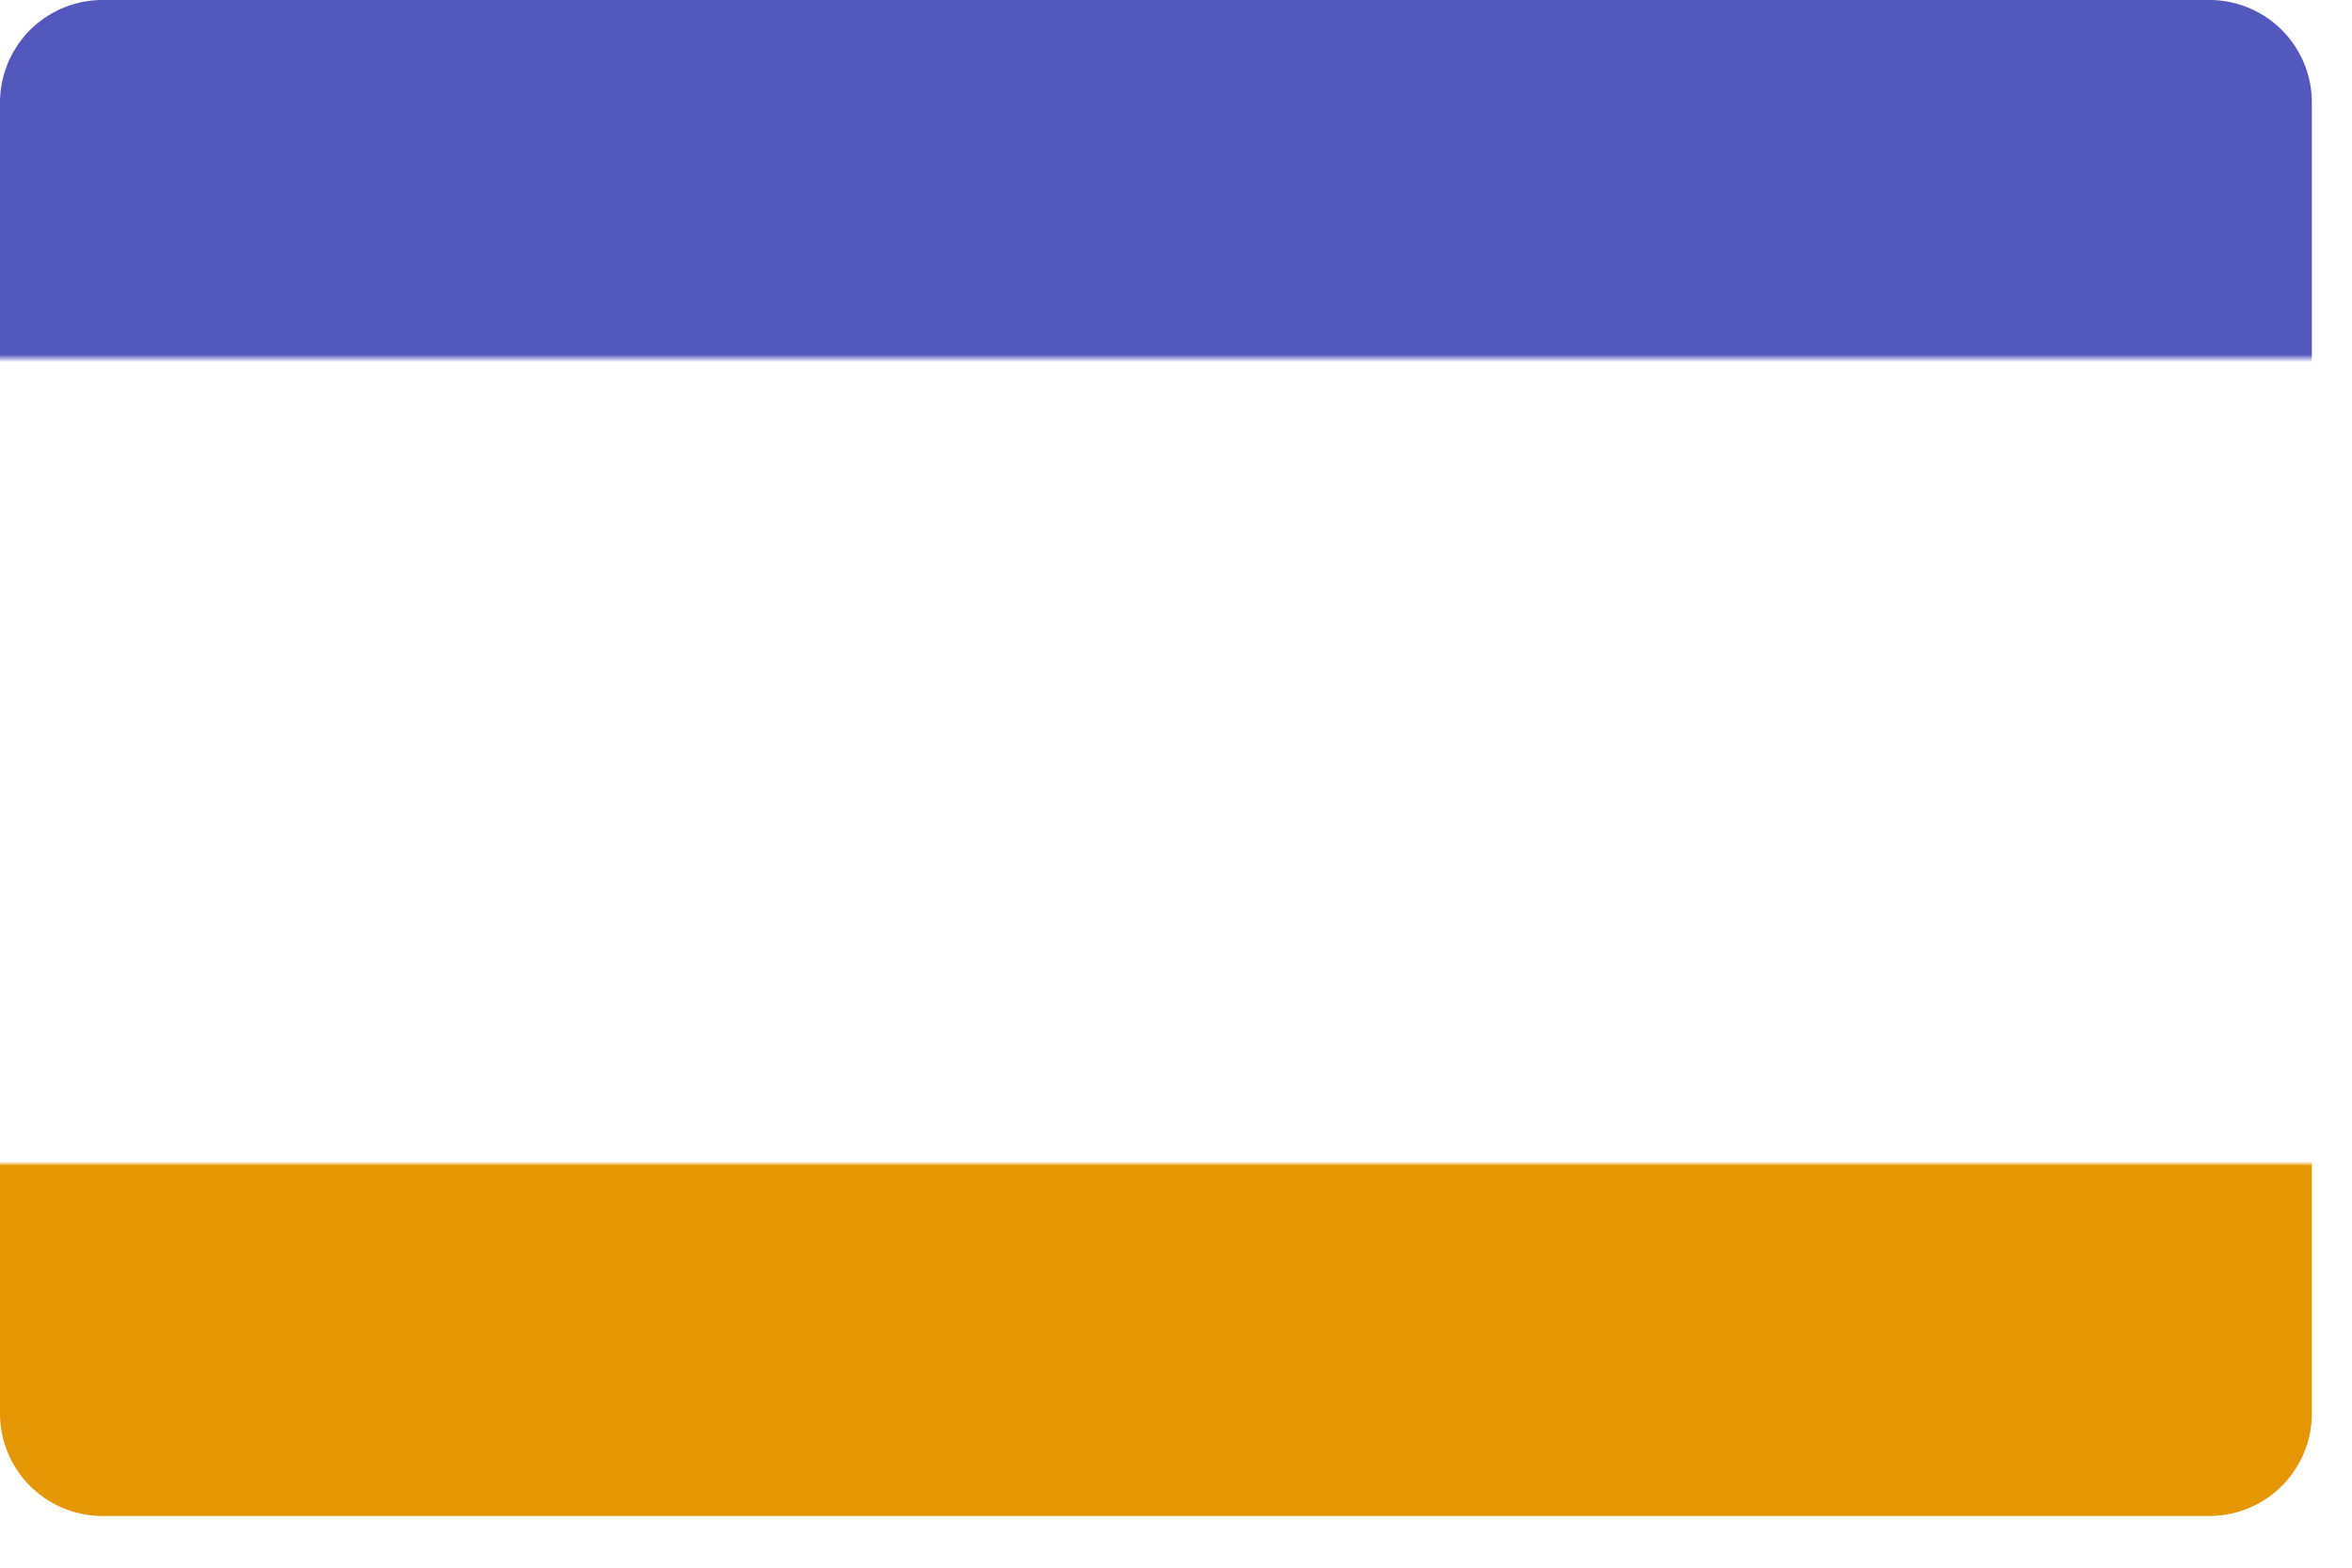
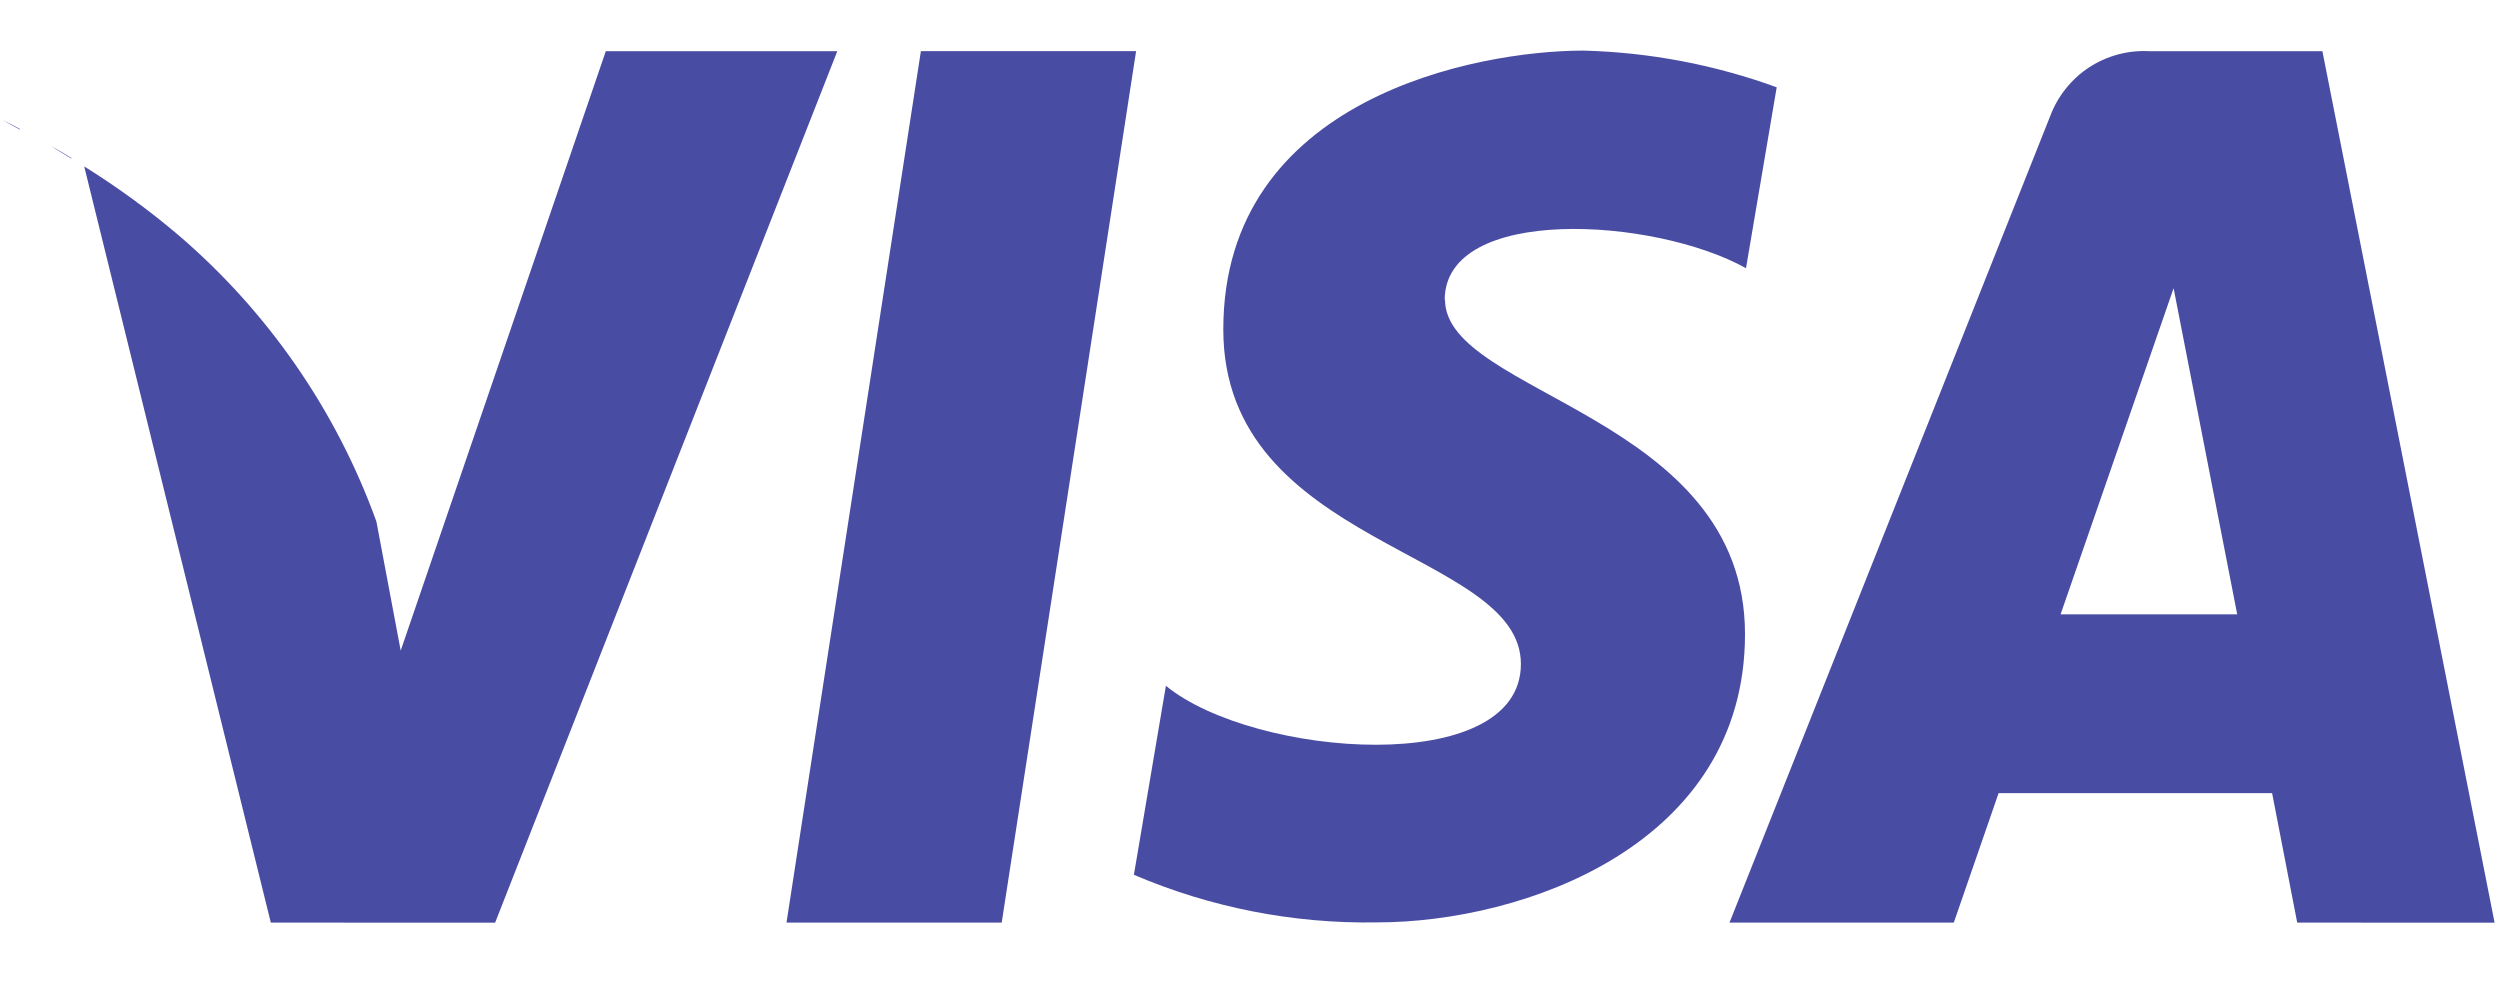
- <svg xmlns="http://www.w3.org/2000/svg" width="39" height="26" viewBox="0 0 39 26" fill="none">
-   <path d="M1.667 0H36.667C36.891 0.004 37.111 0.053 37.316 0.142C37.52 0.232 37.705 0.36 37.86 0.521C38.015 0.683 38.136 0.873 38.218 1.081C38.299 1.289 38.339 1.511 38.334 1.734V23.408C38.339 23.631 38.299 23.854 38.218 24.061C38.136 24.27 38.015 24.46 37.86 24.621C37.705 24.782 37.52 24.91 37.316 25C37.111 25.09 36.891 25.138 36.667 25.142H1.667C1.444 25.138 1.224 25.09 1.019 25C0.814 24.91 0.629 24.782 0.474 24.621C0.32 24.46 0.198 24.27 0.117 24.061C0.035 23.854 -0.004 23.631 0 23.408V1.734C-0.004 1.511 0.035 1.289 0.117 1.081C0.198 0.873 0.32 0.683 0.474 0.521C0.629 0.36 0.814 0.232 1.019 0.142C1.224 0.053 1.444 0.004 1.667 0Z" fill="url(#paint0_linear_1293_1531)" />
-   <defs>
-     <linearGradient id="paint0_linear_1293_1531" x1="19.167" y1="25.142" x2="19.167" y2="0" gradientUnits="userSpaceOnUse">
-       <stop stop-color="#E59703" />
-       <stop offset="0.231" stop-color="#E59703" />
-       <stop offset="0.234" stop-color="white" />
-       <stop offset="0.761" stop-color="white" />
-       <stop offset="0.766" stop-color="#5457BB" />
-       <stop offset="1" stop-color="#5457BB" />
-     </linearGradient>
-   </defs>
+ <svg xmlns="http://www.w3.org/2000/svg" width="25" height="10" viewBox="0 0 25 10" fill="none">
+   <path d="M22.972 9.226L22.721 7.931H19.986L19.538 9.226H17.295L20.502 1.161C20.577 0.961 20.714 0.79 20.892 0.673C21.071 0.557 21.282 0.5 21.495 0.512H23.224L24.946 9.227L22.972 9.226ZM21.736 2.882L20.606 6.143H22.372L21.736 2.882ZM14.45 2.996C14.45 3.948 17.45 4.152 17.45 6.341C17.45 8.449 15.235 9.224 13.768 9.224C12.934 9.238 12.106 9.076 11.339 8.748L11.659 6.858C12.539 7.578 15.209 7.783 15.209 6.64C15.209 5.497 12.233 5.47 12.233 3.294C12.233 0.982 14.768 0.506 15.834 0.506C16.494 0.523 17.147 0.647 17.767 0.873L17.46 2.682C16.542 2.17 14.447 2.048 14.447 3L14.45 2.996ZM7.865 9.226L9.209 0.511H11.361L10.017 9.226H7.865ZM2.708 9.226L0.842 1.664C1.172 1.87 1.487 2.099 1.783 2.35C2.68 3.118 3.363 4.105 3.764 5.215L4.007 6.506L6.058 0.512H8.373L4.951 9.227L2.708 9.226ZM0.714 1.58C0.648 1.539 0.581 1.499 0.514 1.461C0.578 1.505 0.644 1.543 0.712 1.585L0.714 1.58ZM0.2 1.29C0.142 1.26 0.083 1.228 0.026 1.2C0.081 1.233 0.139 1.265 0.198 1.295L0.2 1.29Z" fill="#494CA3" />
</svg>
